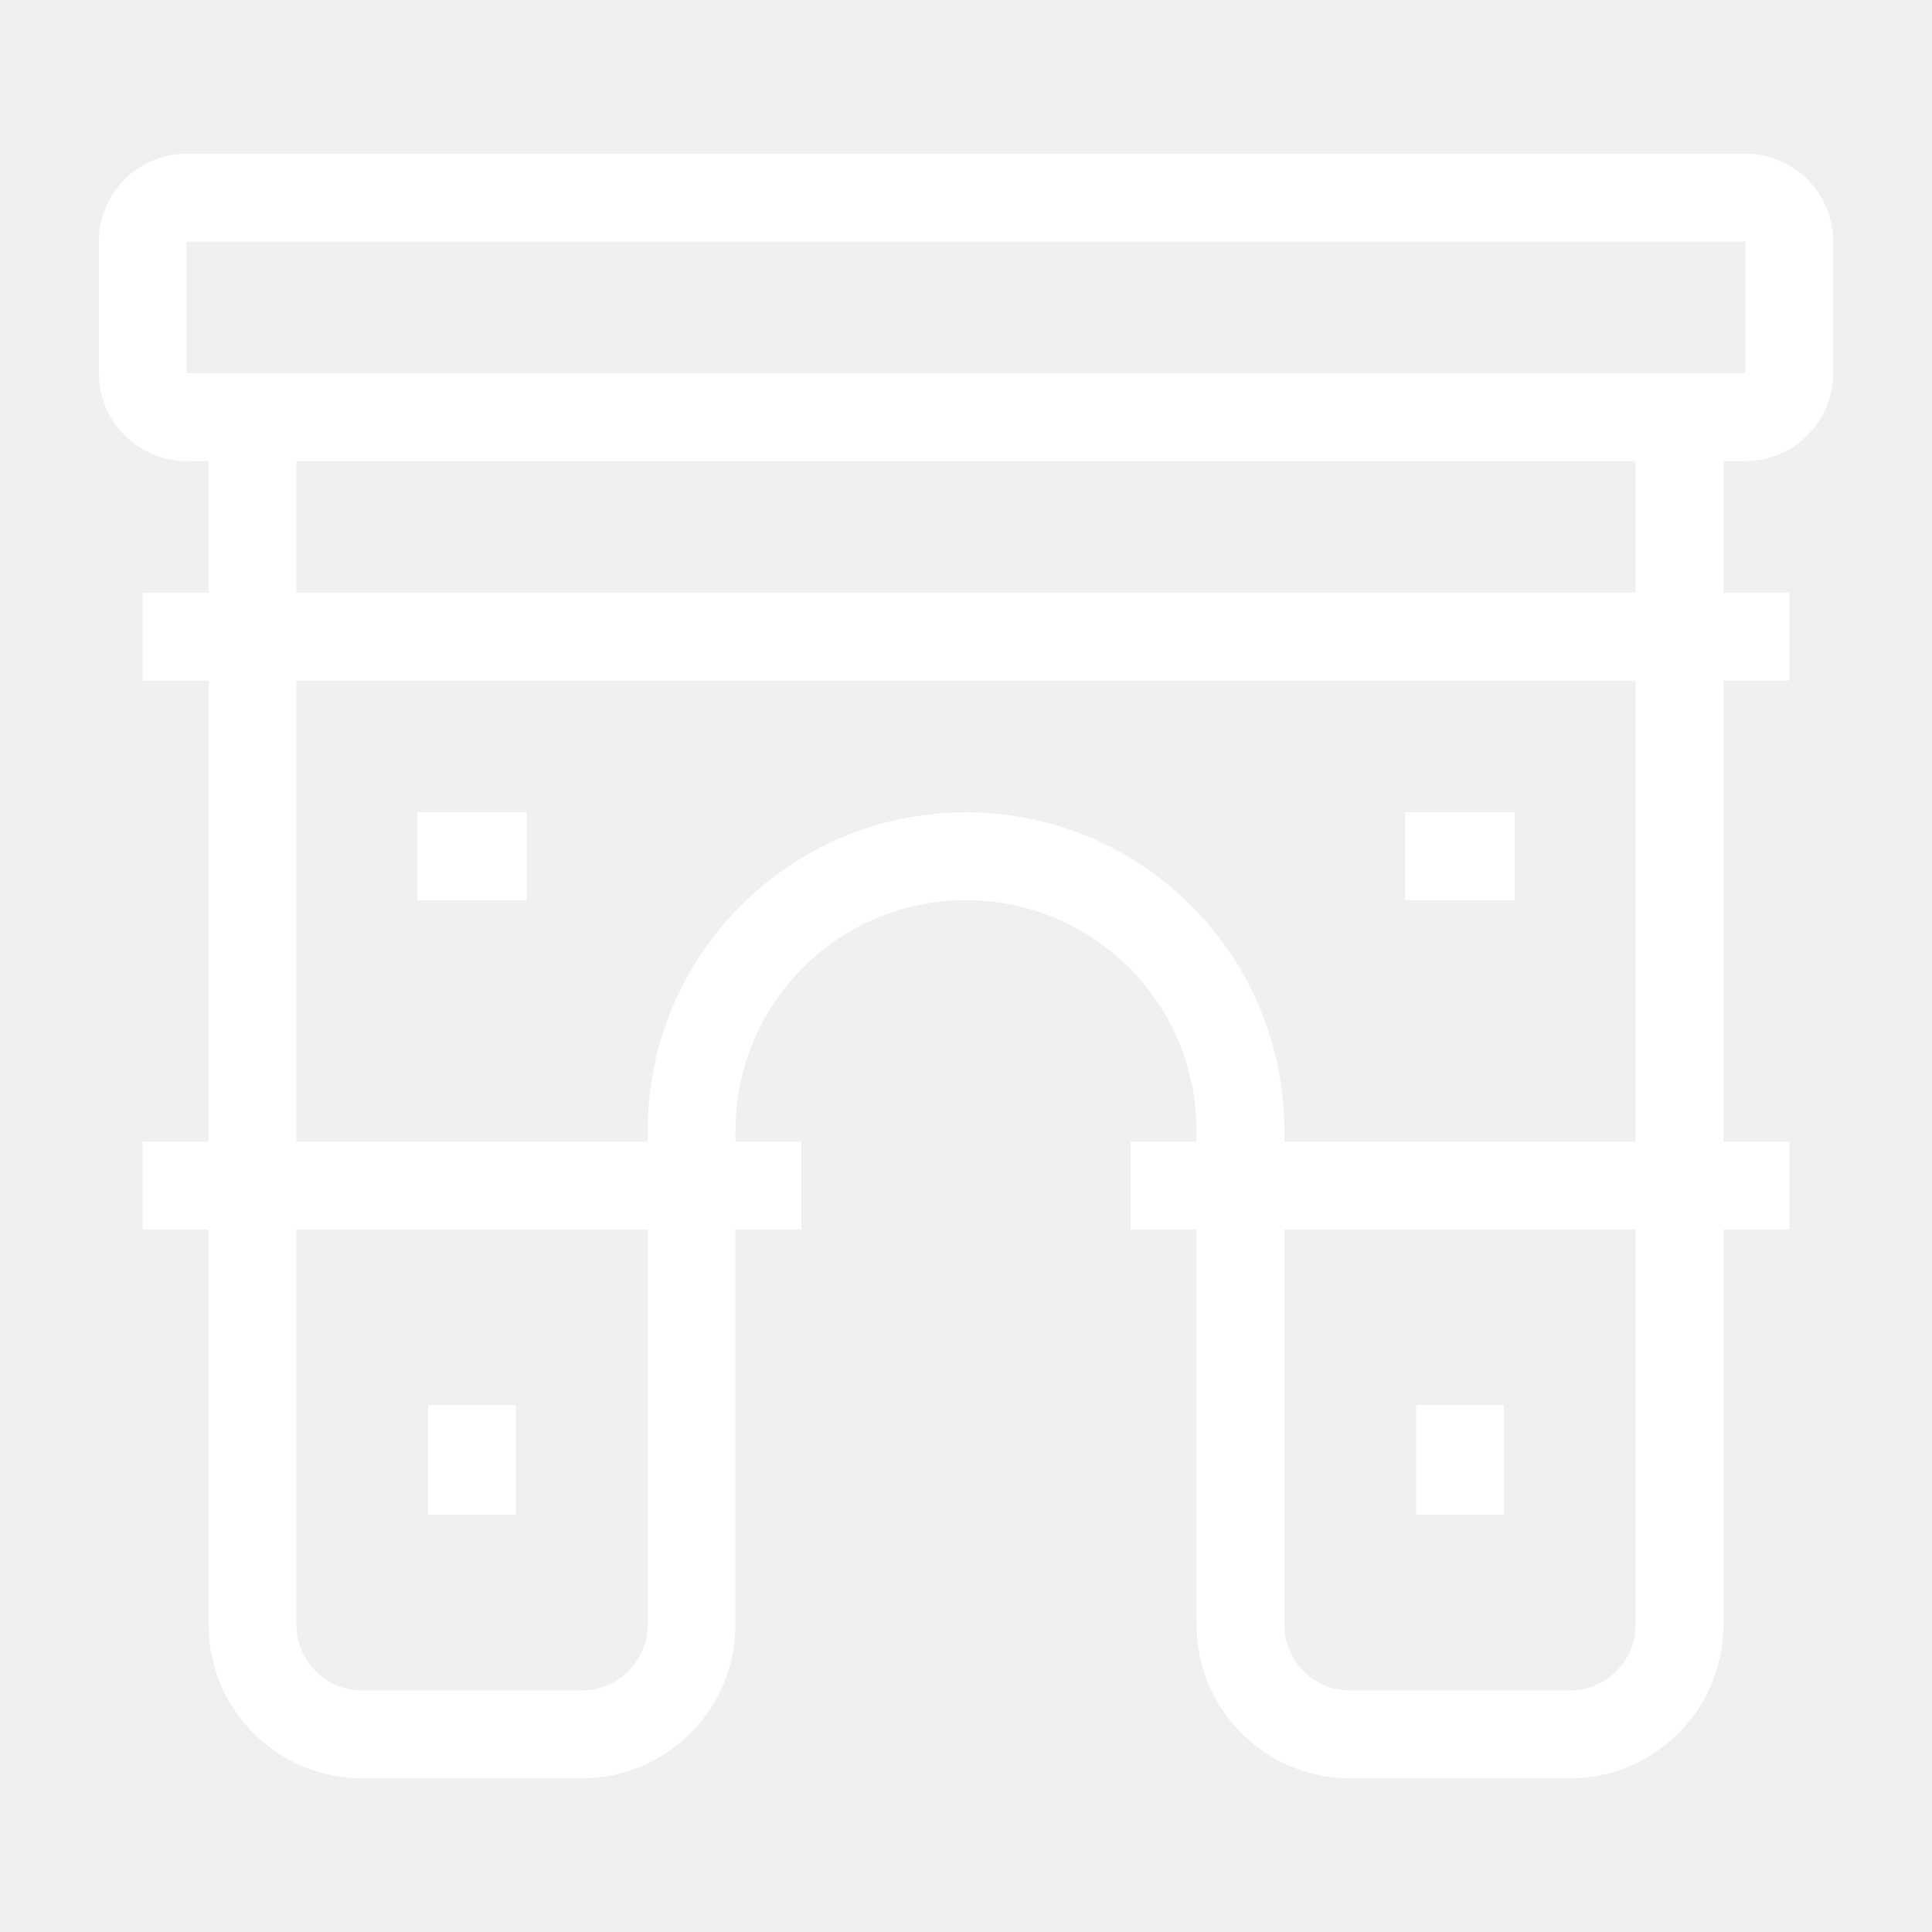
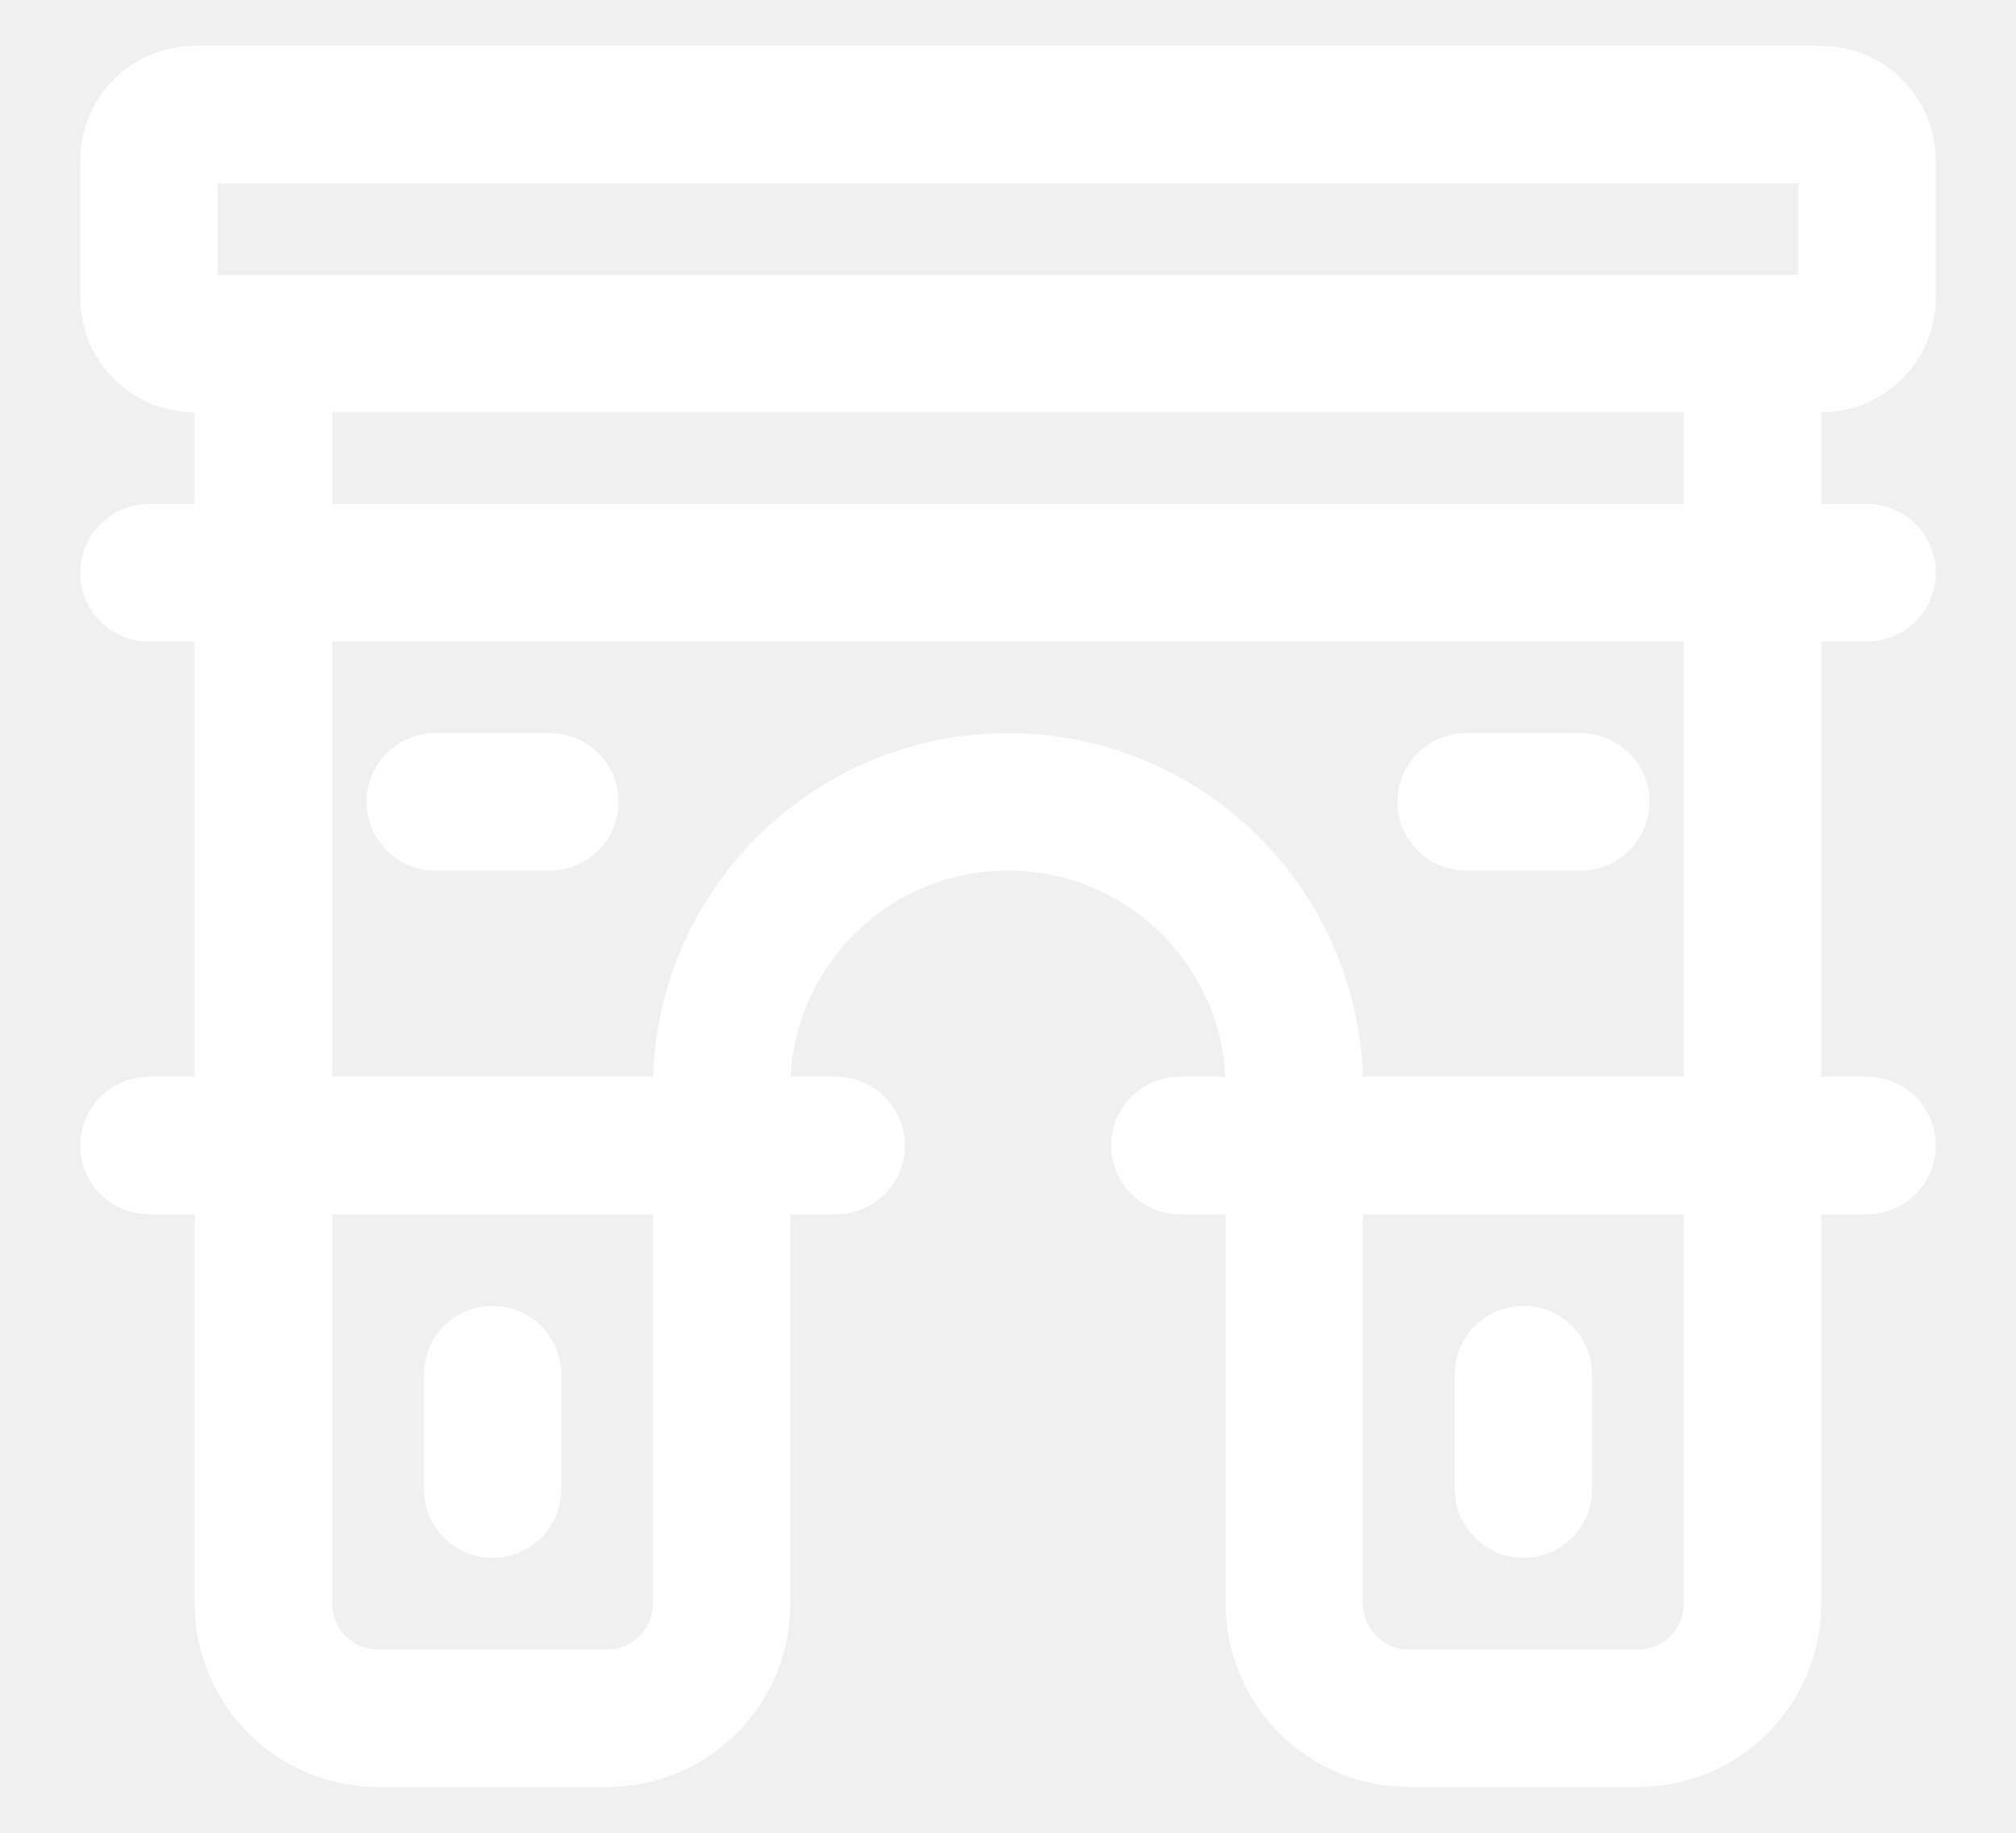
- <svg xmlns="http://www.w3.org/2000/svg" fill="none" height="20" viewBox="0 0 22 20" width="20">
-   <g stroke="#fff">
-     <path d="m2.875 3.75v13.75c0 .69.56 1.25 1.25 1.25h2.5c.69 0 1.25-.56 1.25-1.25v-5.625c0-1.726 1.399-3.125 3.125-3.125 1.726 0 3.125 1.399 3.125 3.125v5.625c0 .69.56 1.25 1.25 1.25h2.5c.69 0 1.25-.56 1.25-1.25v-13.75" />
-     <path d="m1.625 6.25h18.75" />
-     <path d="m1.625 12.5h7.5" />
-     <path d="m12.875 12.5h7.5" />
-     <path d="m4.75 8.75h1.25" />
-     <path d="m16 8.75h1.25" />
-     <path d="m5.375 15v1.25" />
-     <path d="m16.625 15v1.25" />
-     <rect height="2.5" rx=".5" width="18.75" x="1.625" y="1.25" />
-   </g>
+ <svg xmlns="http://www.w3.org/2000/svg" width="22" height="20" fill="none">
+   <path d="M2.875 3.75V17.5c0 .69.56 1.25 1.25 1.25h2.5c.69 0 1.25-.56 1.25-1.25v-5.625a3.125 3.125 0 1 1 6.25 0V17.5c0 .69.56 1.25 1.25 1.25h2.5c.69 0 1.25-.56 1.25-1.25V3.75M1.625 6.25h18.75M1.625 12.5h7.5M12.875 12.5h7.5M4.75 8.75H6M16 8.75h1.25M5.375 15v1.25M16.625 15v1.25" stroke="#fff" stroke-width="1.5" stroke-linecap="round" stroke-linejoin="round" />
+   <rect x="1.625" y="1.25" width="18.75" height="2.5" rx=".5" stroke="#fff" stroke-width="1.5" stroke-linecap="round" stroke-linejoin="round" />
</svg>
